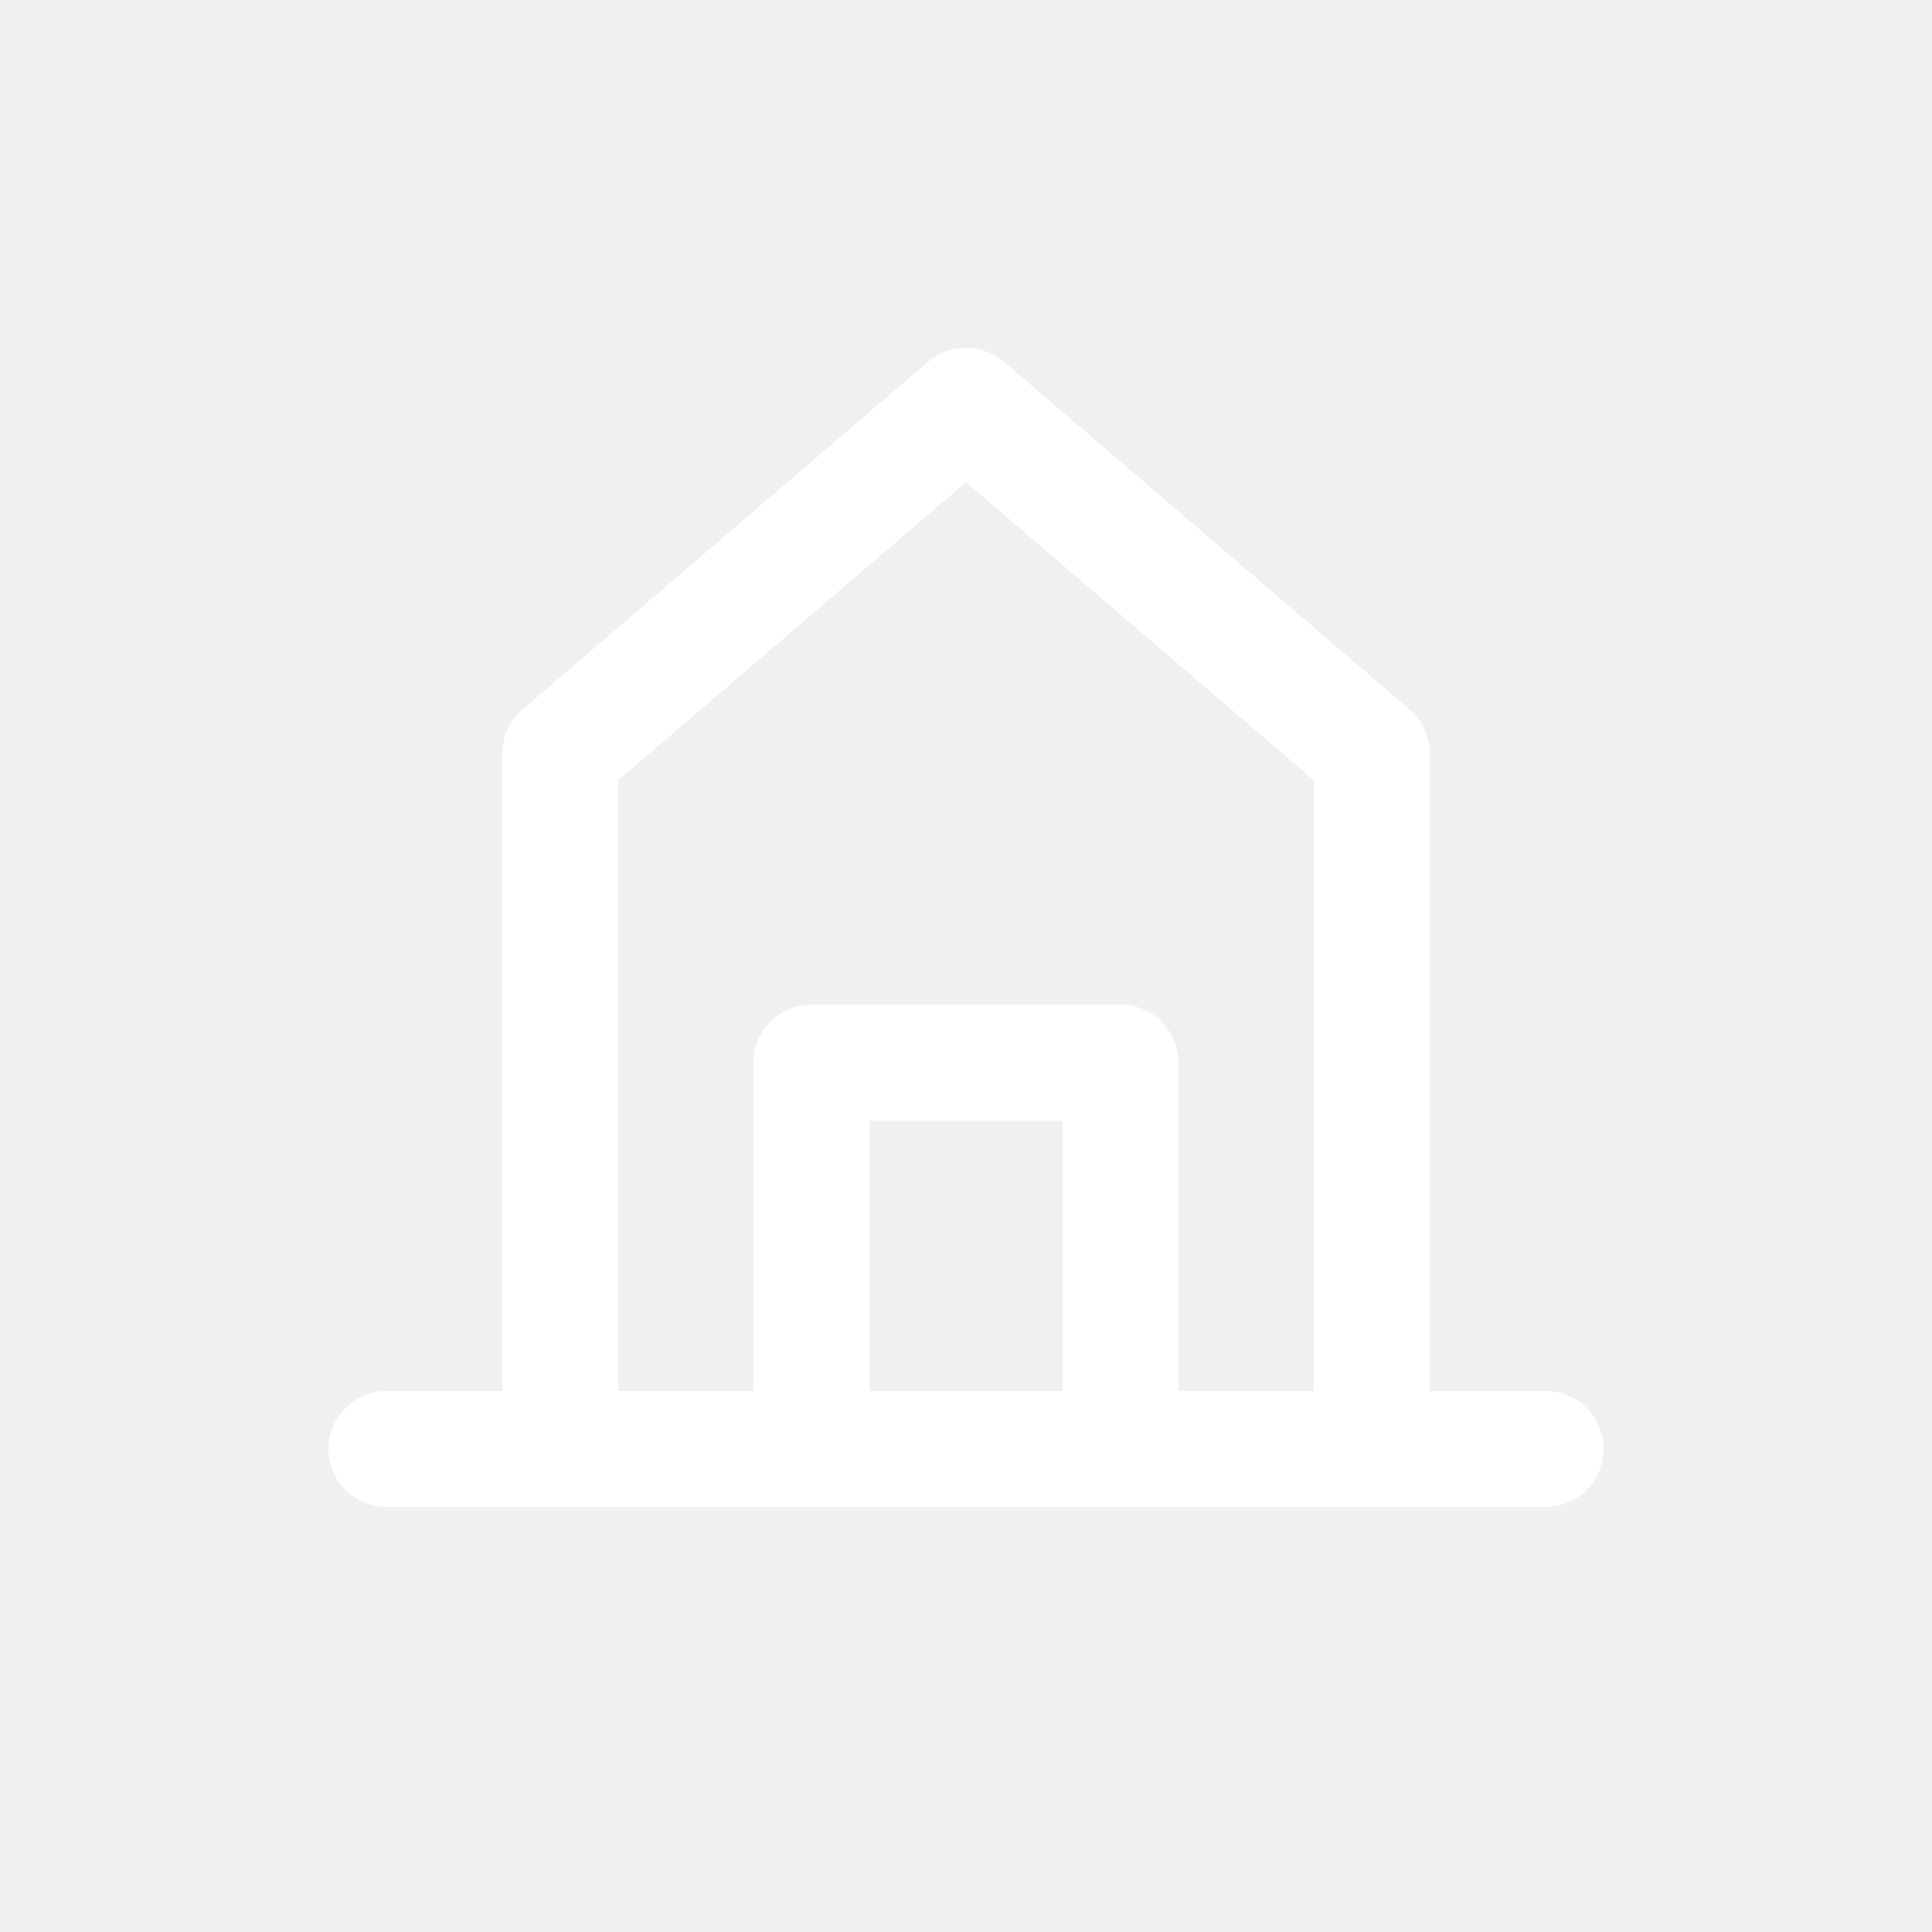
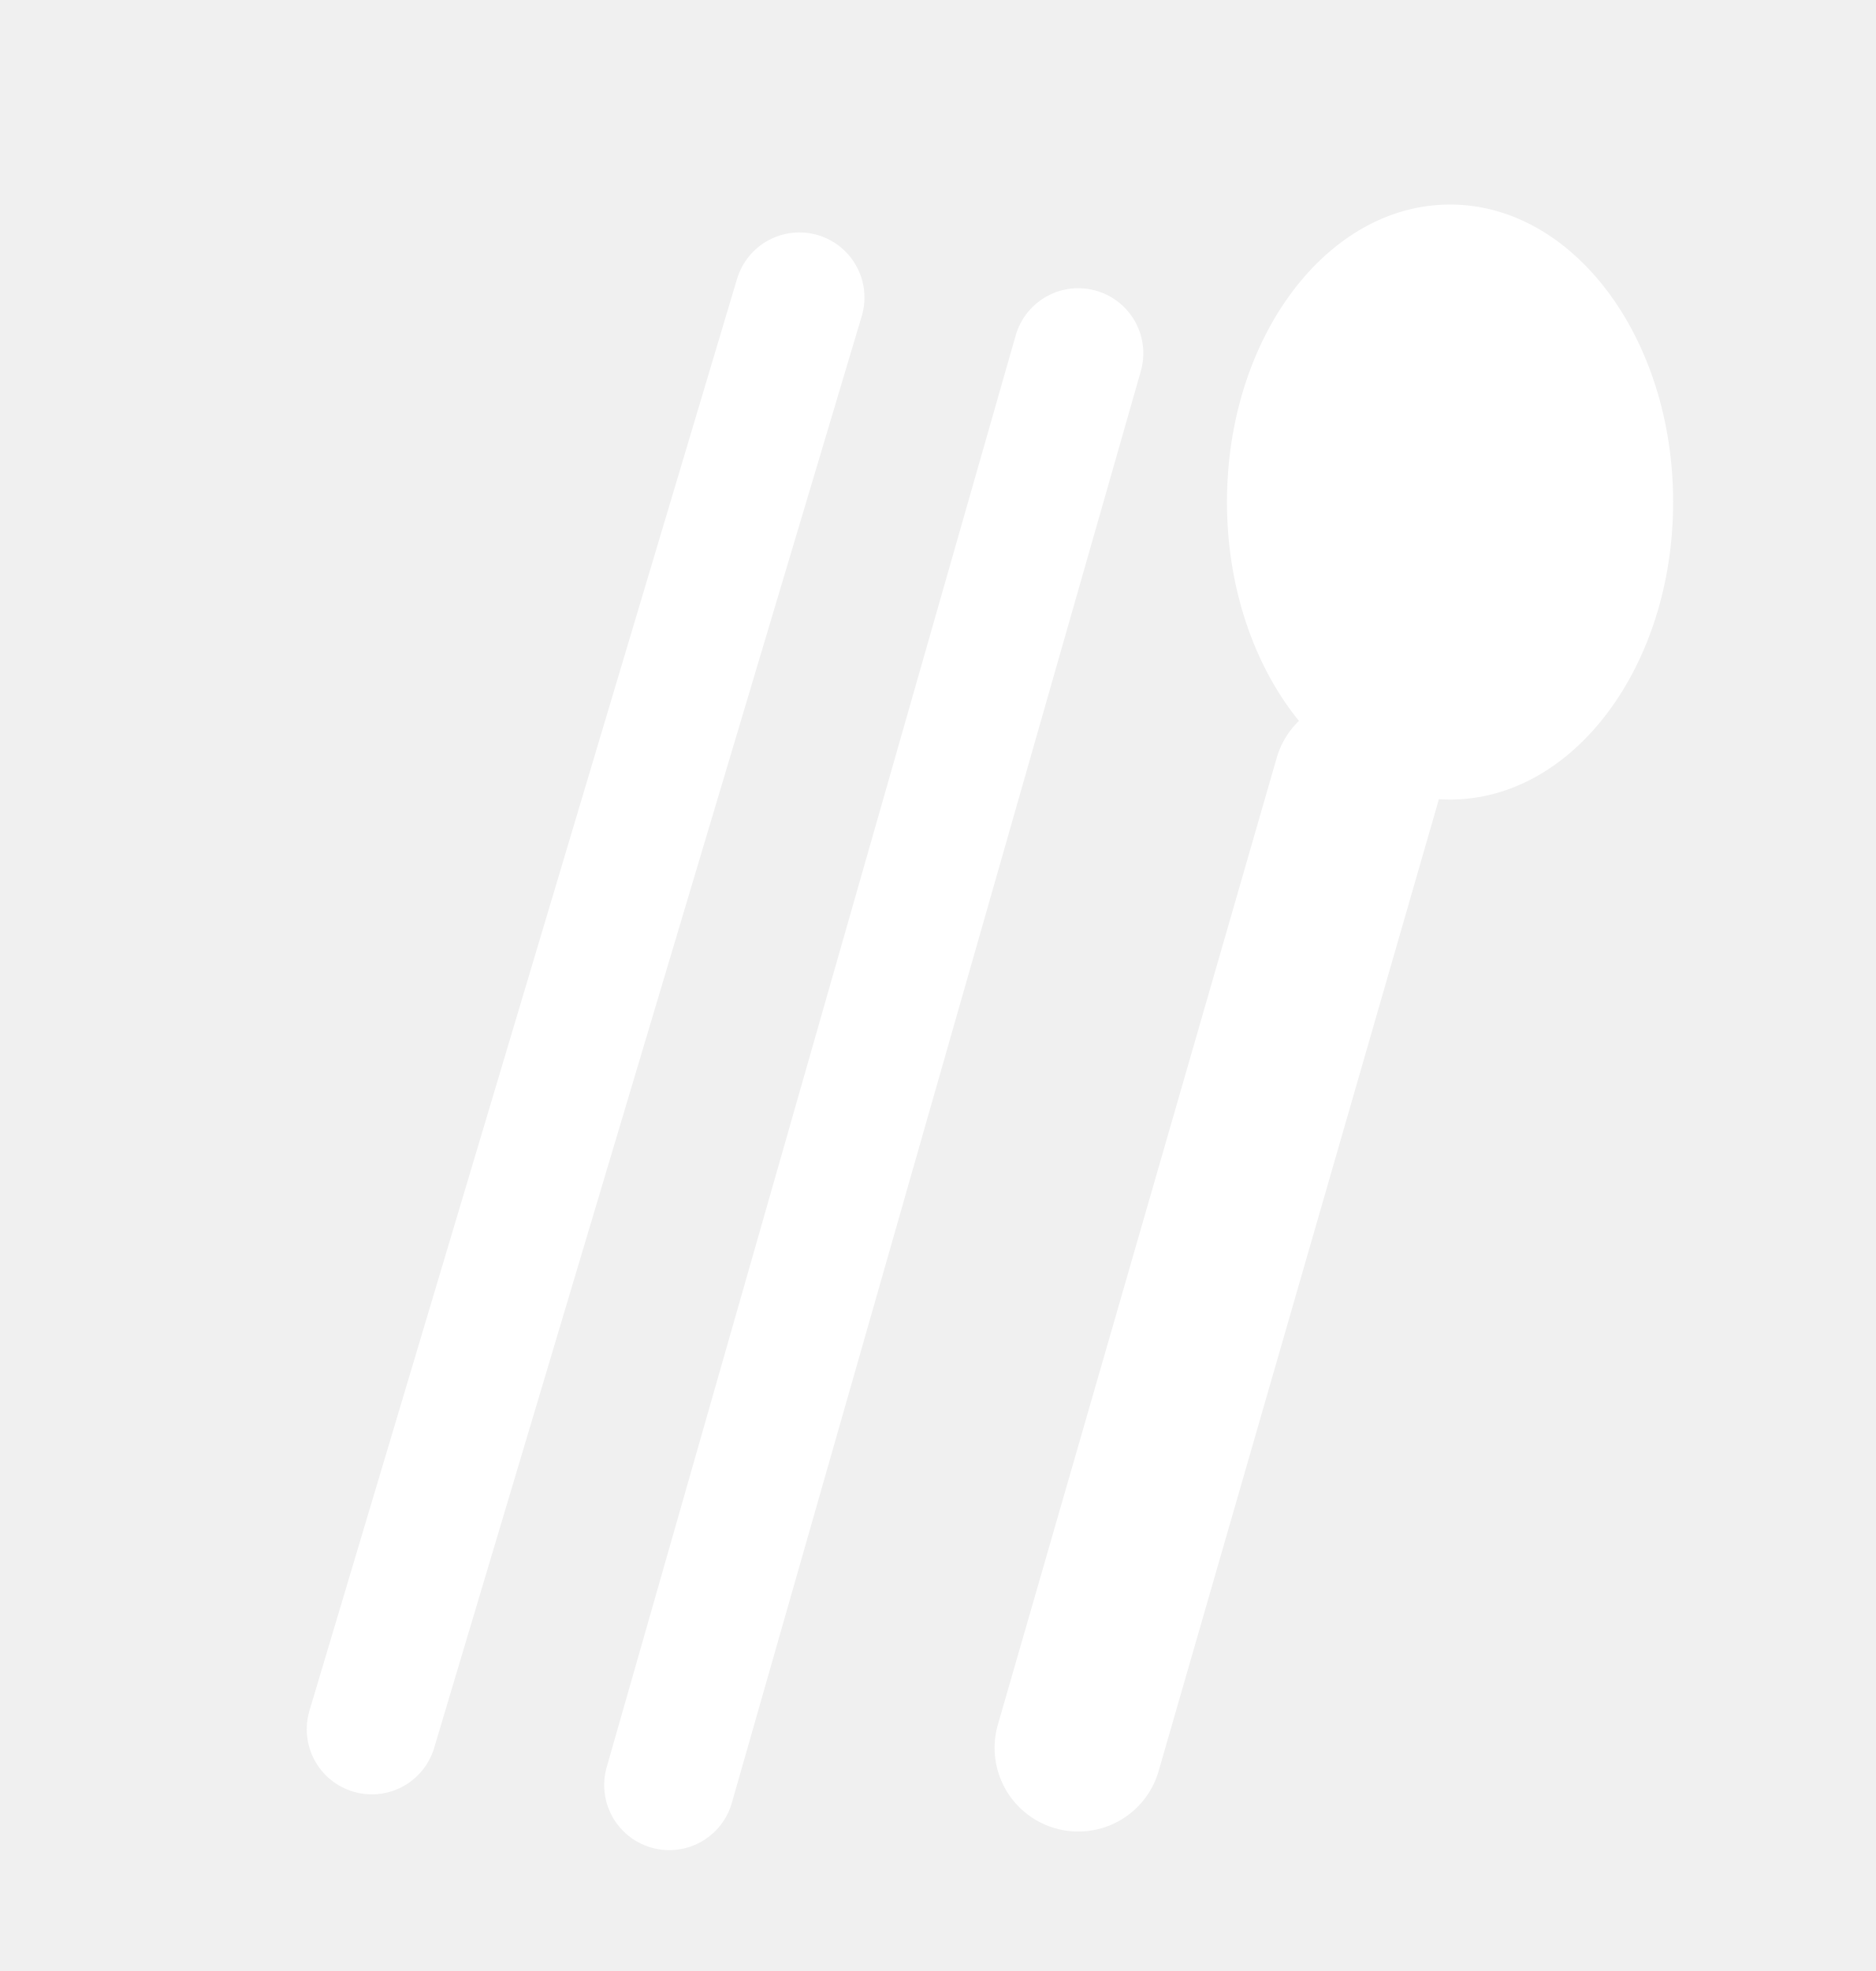
- <svg xmlns="http://www.w3.org/2000/svg" viewBox="0 0 100 100">
-   <path d="M20 75h60M29 75V39l21-18 21 18v36M42 75V55h16v20" fill="none" stroke="#fff" stroke-width="6" stroke-linecap="round" stroke-linejoin="round" />
+ <svg xmlns="http://www.w3.org/2000/svg" viewBox="0 0 100.9 106">
+   <path d="M20 93 43 16M36 96l22-77" fill="none" stroke="#fff" stroke-width="7" stroke-linecap="round" />
+   <ellipse cx="78" cy="27" rx="12" ry="16" fill="#fff" />
+   <path d="M73 42 58 94" fill="none" stroke="#fff" stroke-width="9" stroke-linecap="round" />
</svg>
